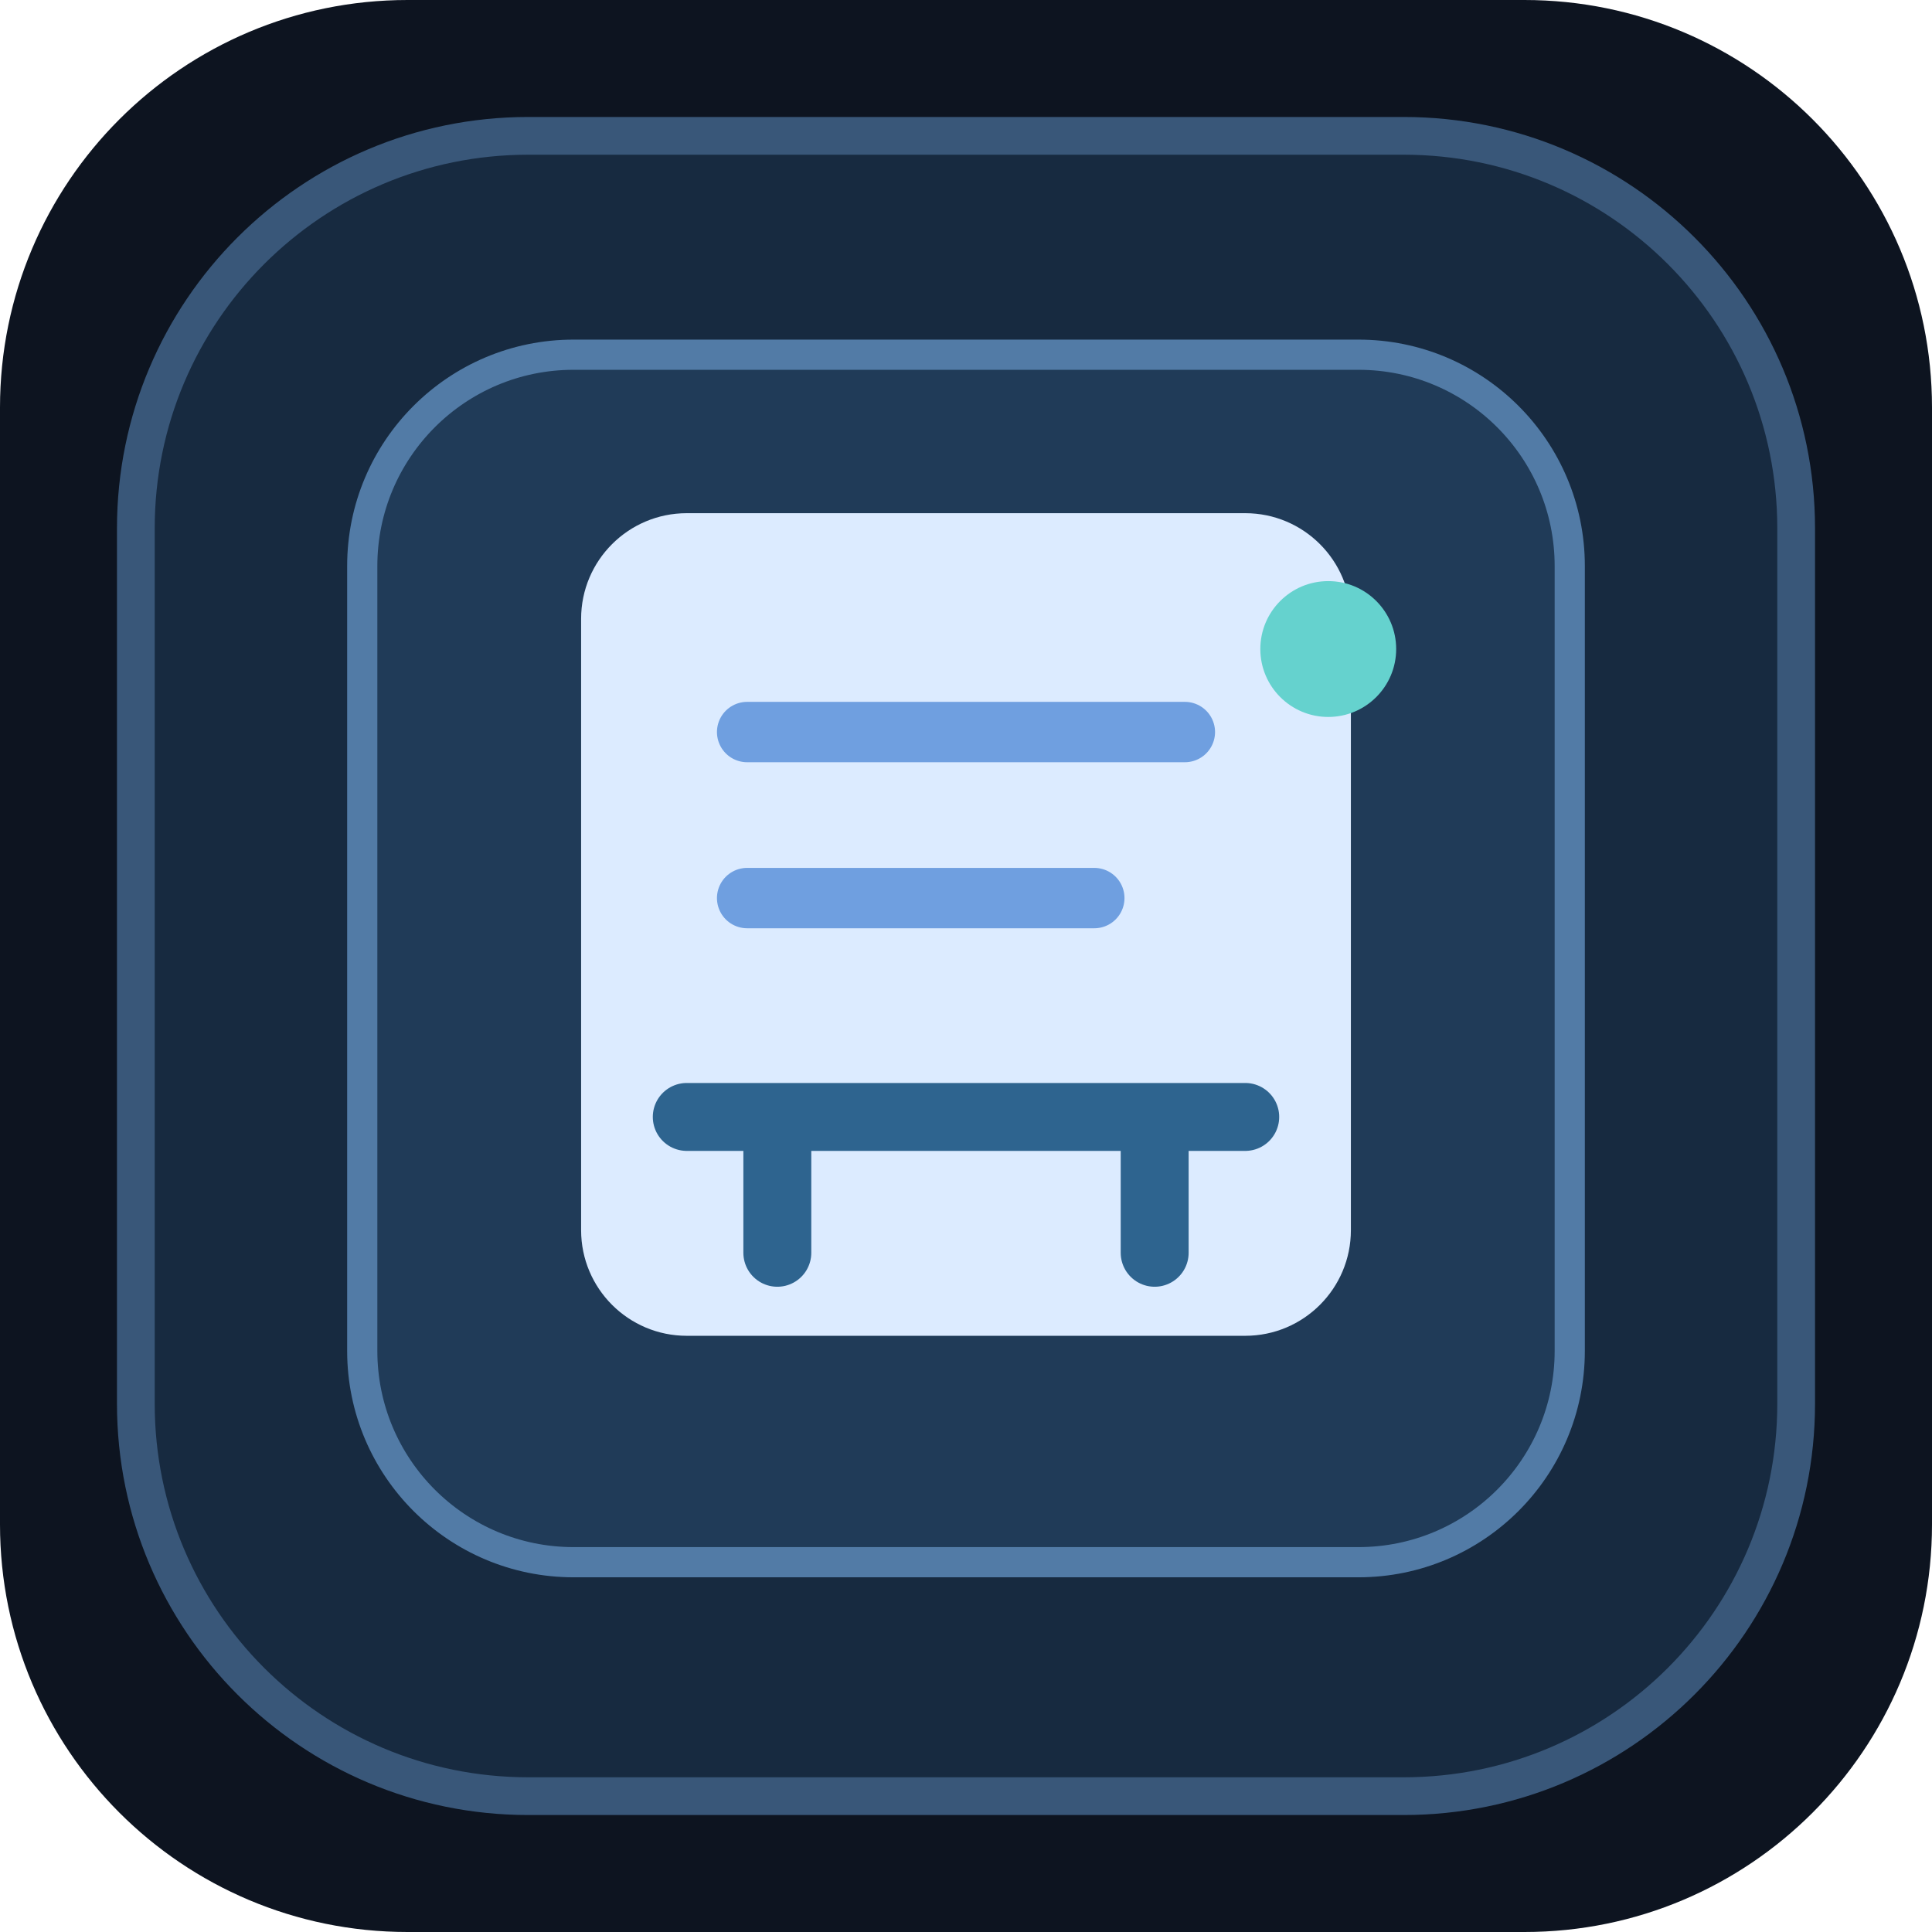
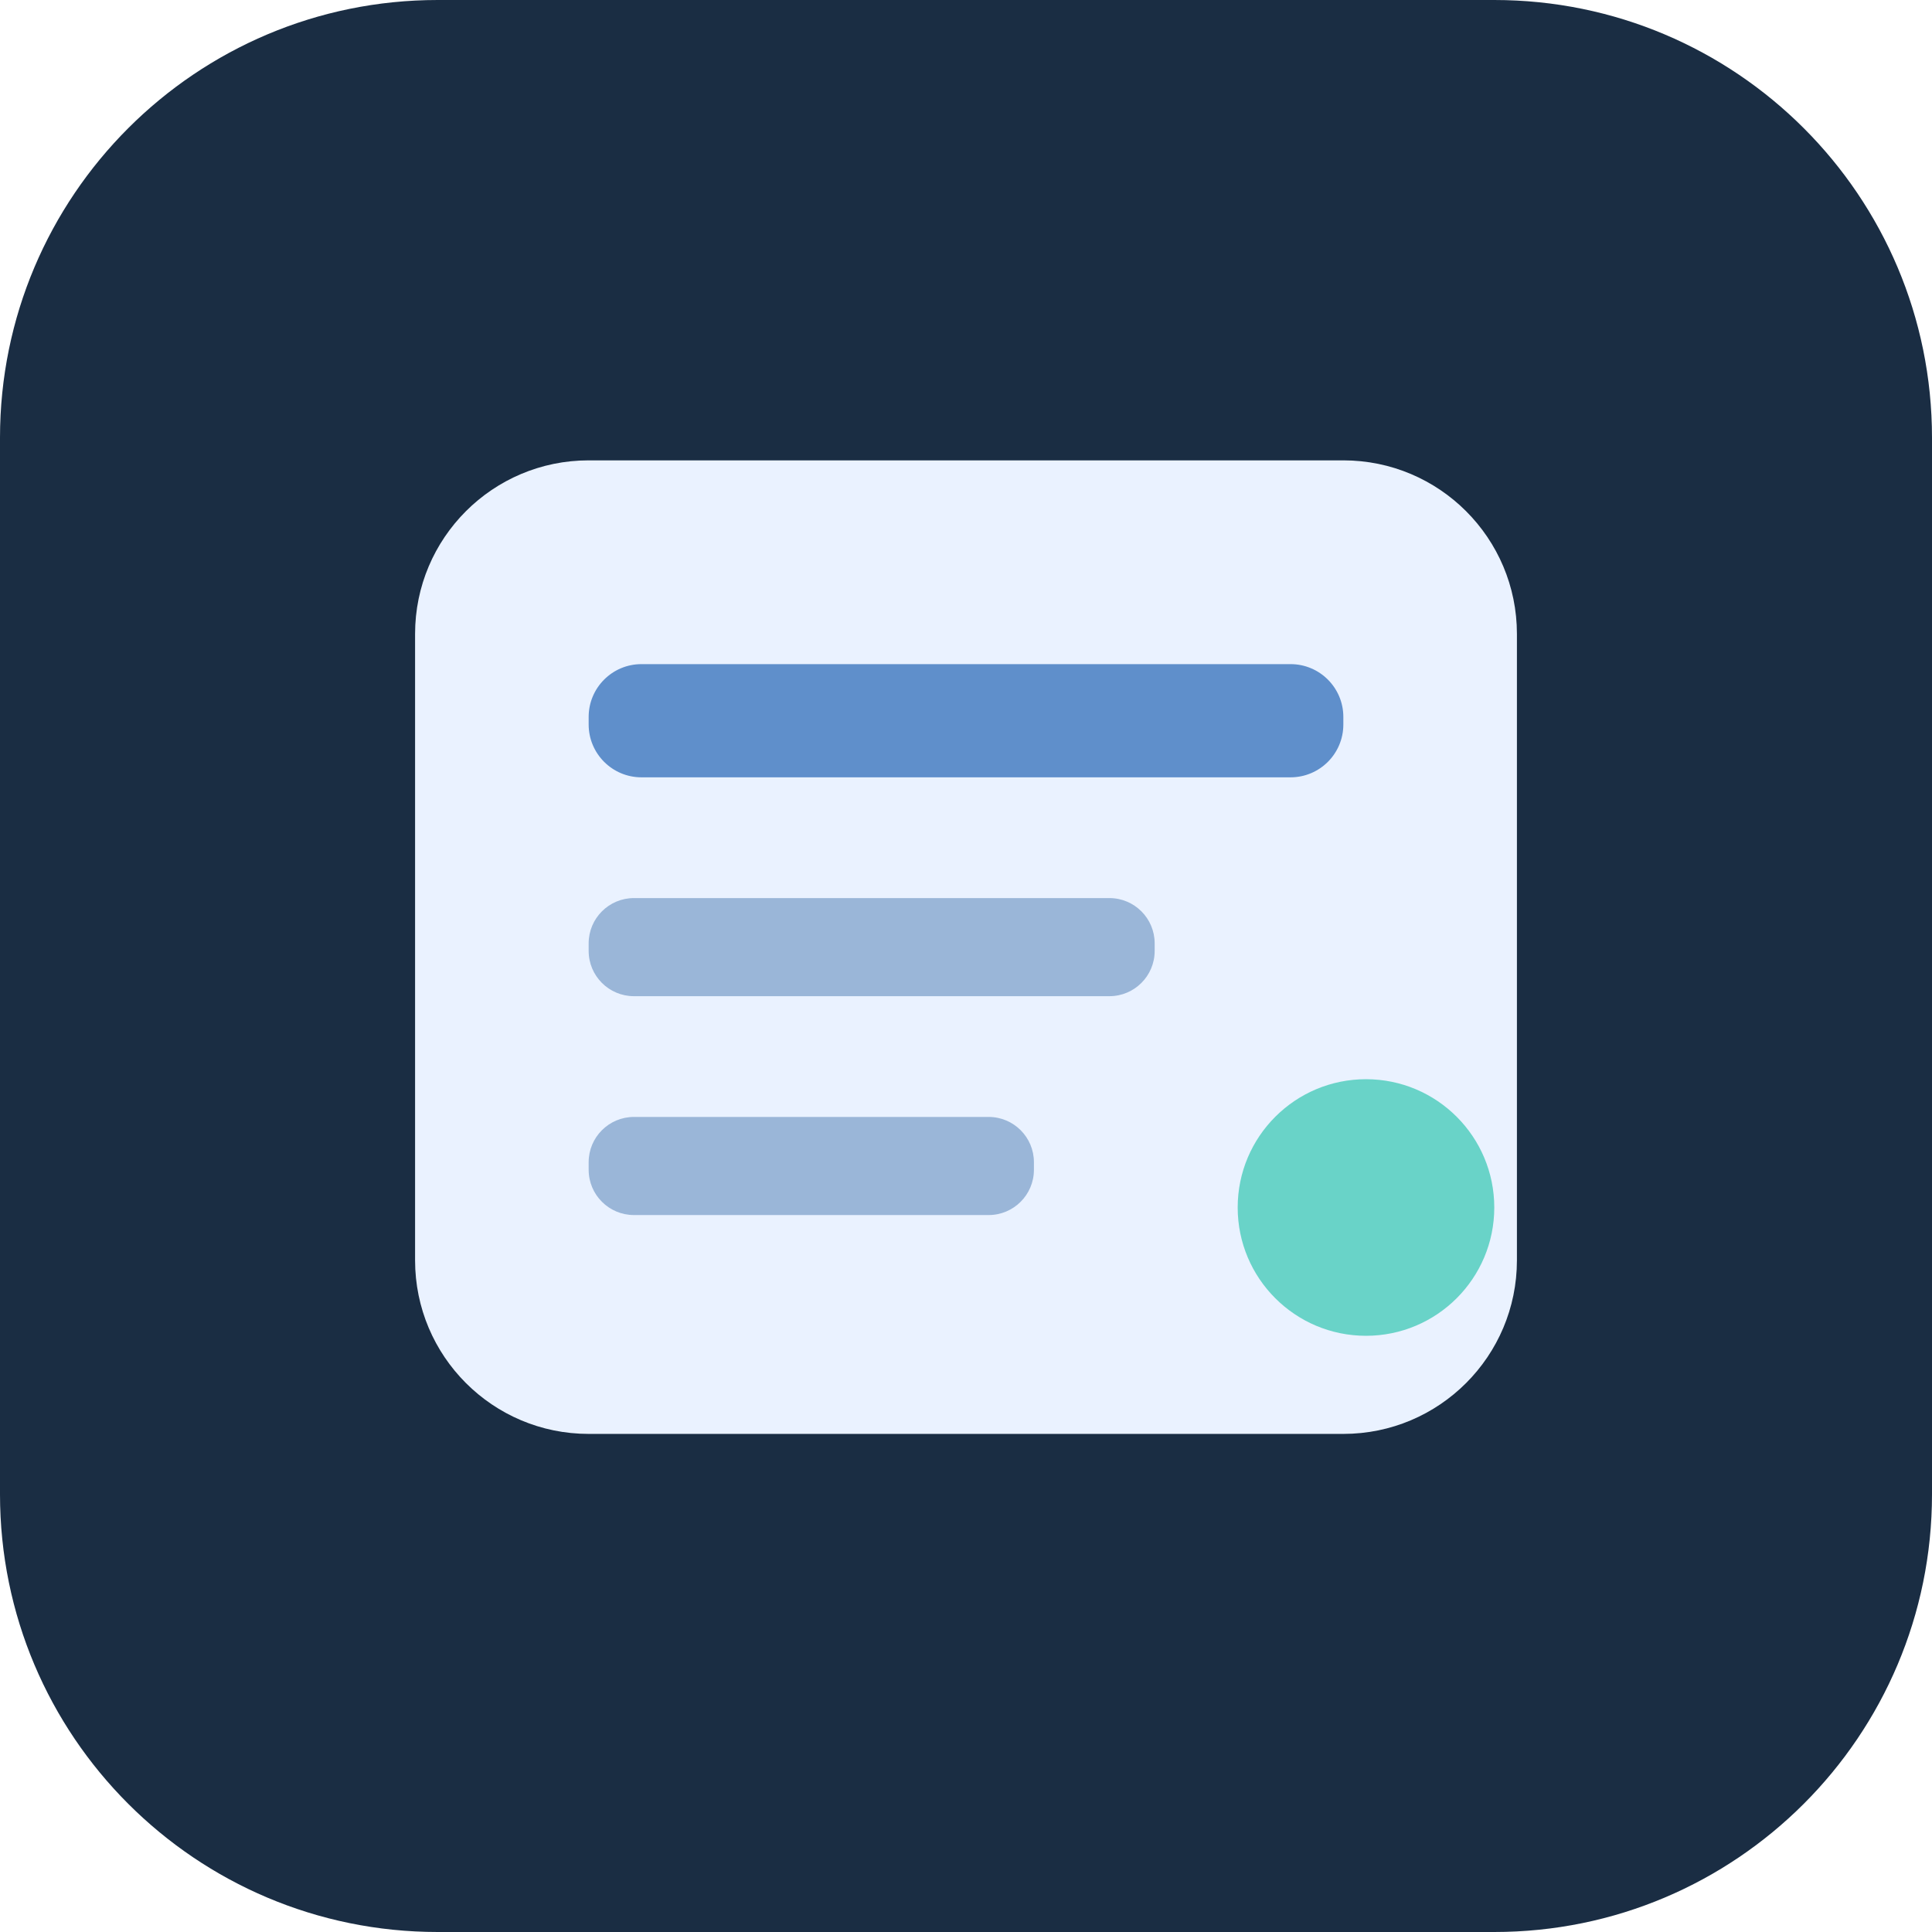
<svg xmlns="http://www.w3.org/2000/svg" viewBox="0 0 256 256">
-   <rect width="256" height="256" rx="54" fill="#0D1420" />
-   <rect x="18" y="18" width="220" height="220" rx="52" fill="#172A40" stroke="#395779" stroke-width="5" />
-   <rect x="48" y="47" width="160" height="160" rx="28" fill="#203B58" stroke="#527BA6" stroke-width="4" />
-   <rect x="77" y="68" width="102" height="109" rx="14" fill="#DCEBFF" />
-   <path d="M99 97h58M99 119h46" stroke="#6F9FE0" stroke-width="8" stroke-linecap="round" />
-   <path d="M91 148h74m-62 2v16m50-16v16" stroke="#2E648F" stroke-width="9" stroke-linecap="round" />
-   <circle cx="176" cy="86" r="9" fill="#65D2CE" />
+   <rect width="256" height="256" rx="58" fill="#1A2D43" />
+   <rect x="55" y="61" width="146" height="129" rx="23" fill="#EAF2FF" />
+   <rect x="78" y="88" width="100" height="15" rx="7" fill="#5F8FCB" />
+   <rect x="78" y="119" width="75" height="13" rx="6" fill="#9AB6D8" />
+   <rect x="78" y="148" width="59" height="13" rx="6" fill="#9AB6D8" />
+   <circle cx="181" cy="160" r="17" fill="#69D3C8" />
</svg>
